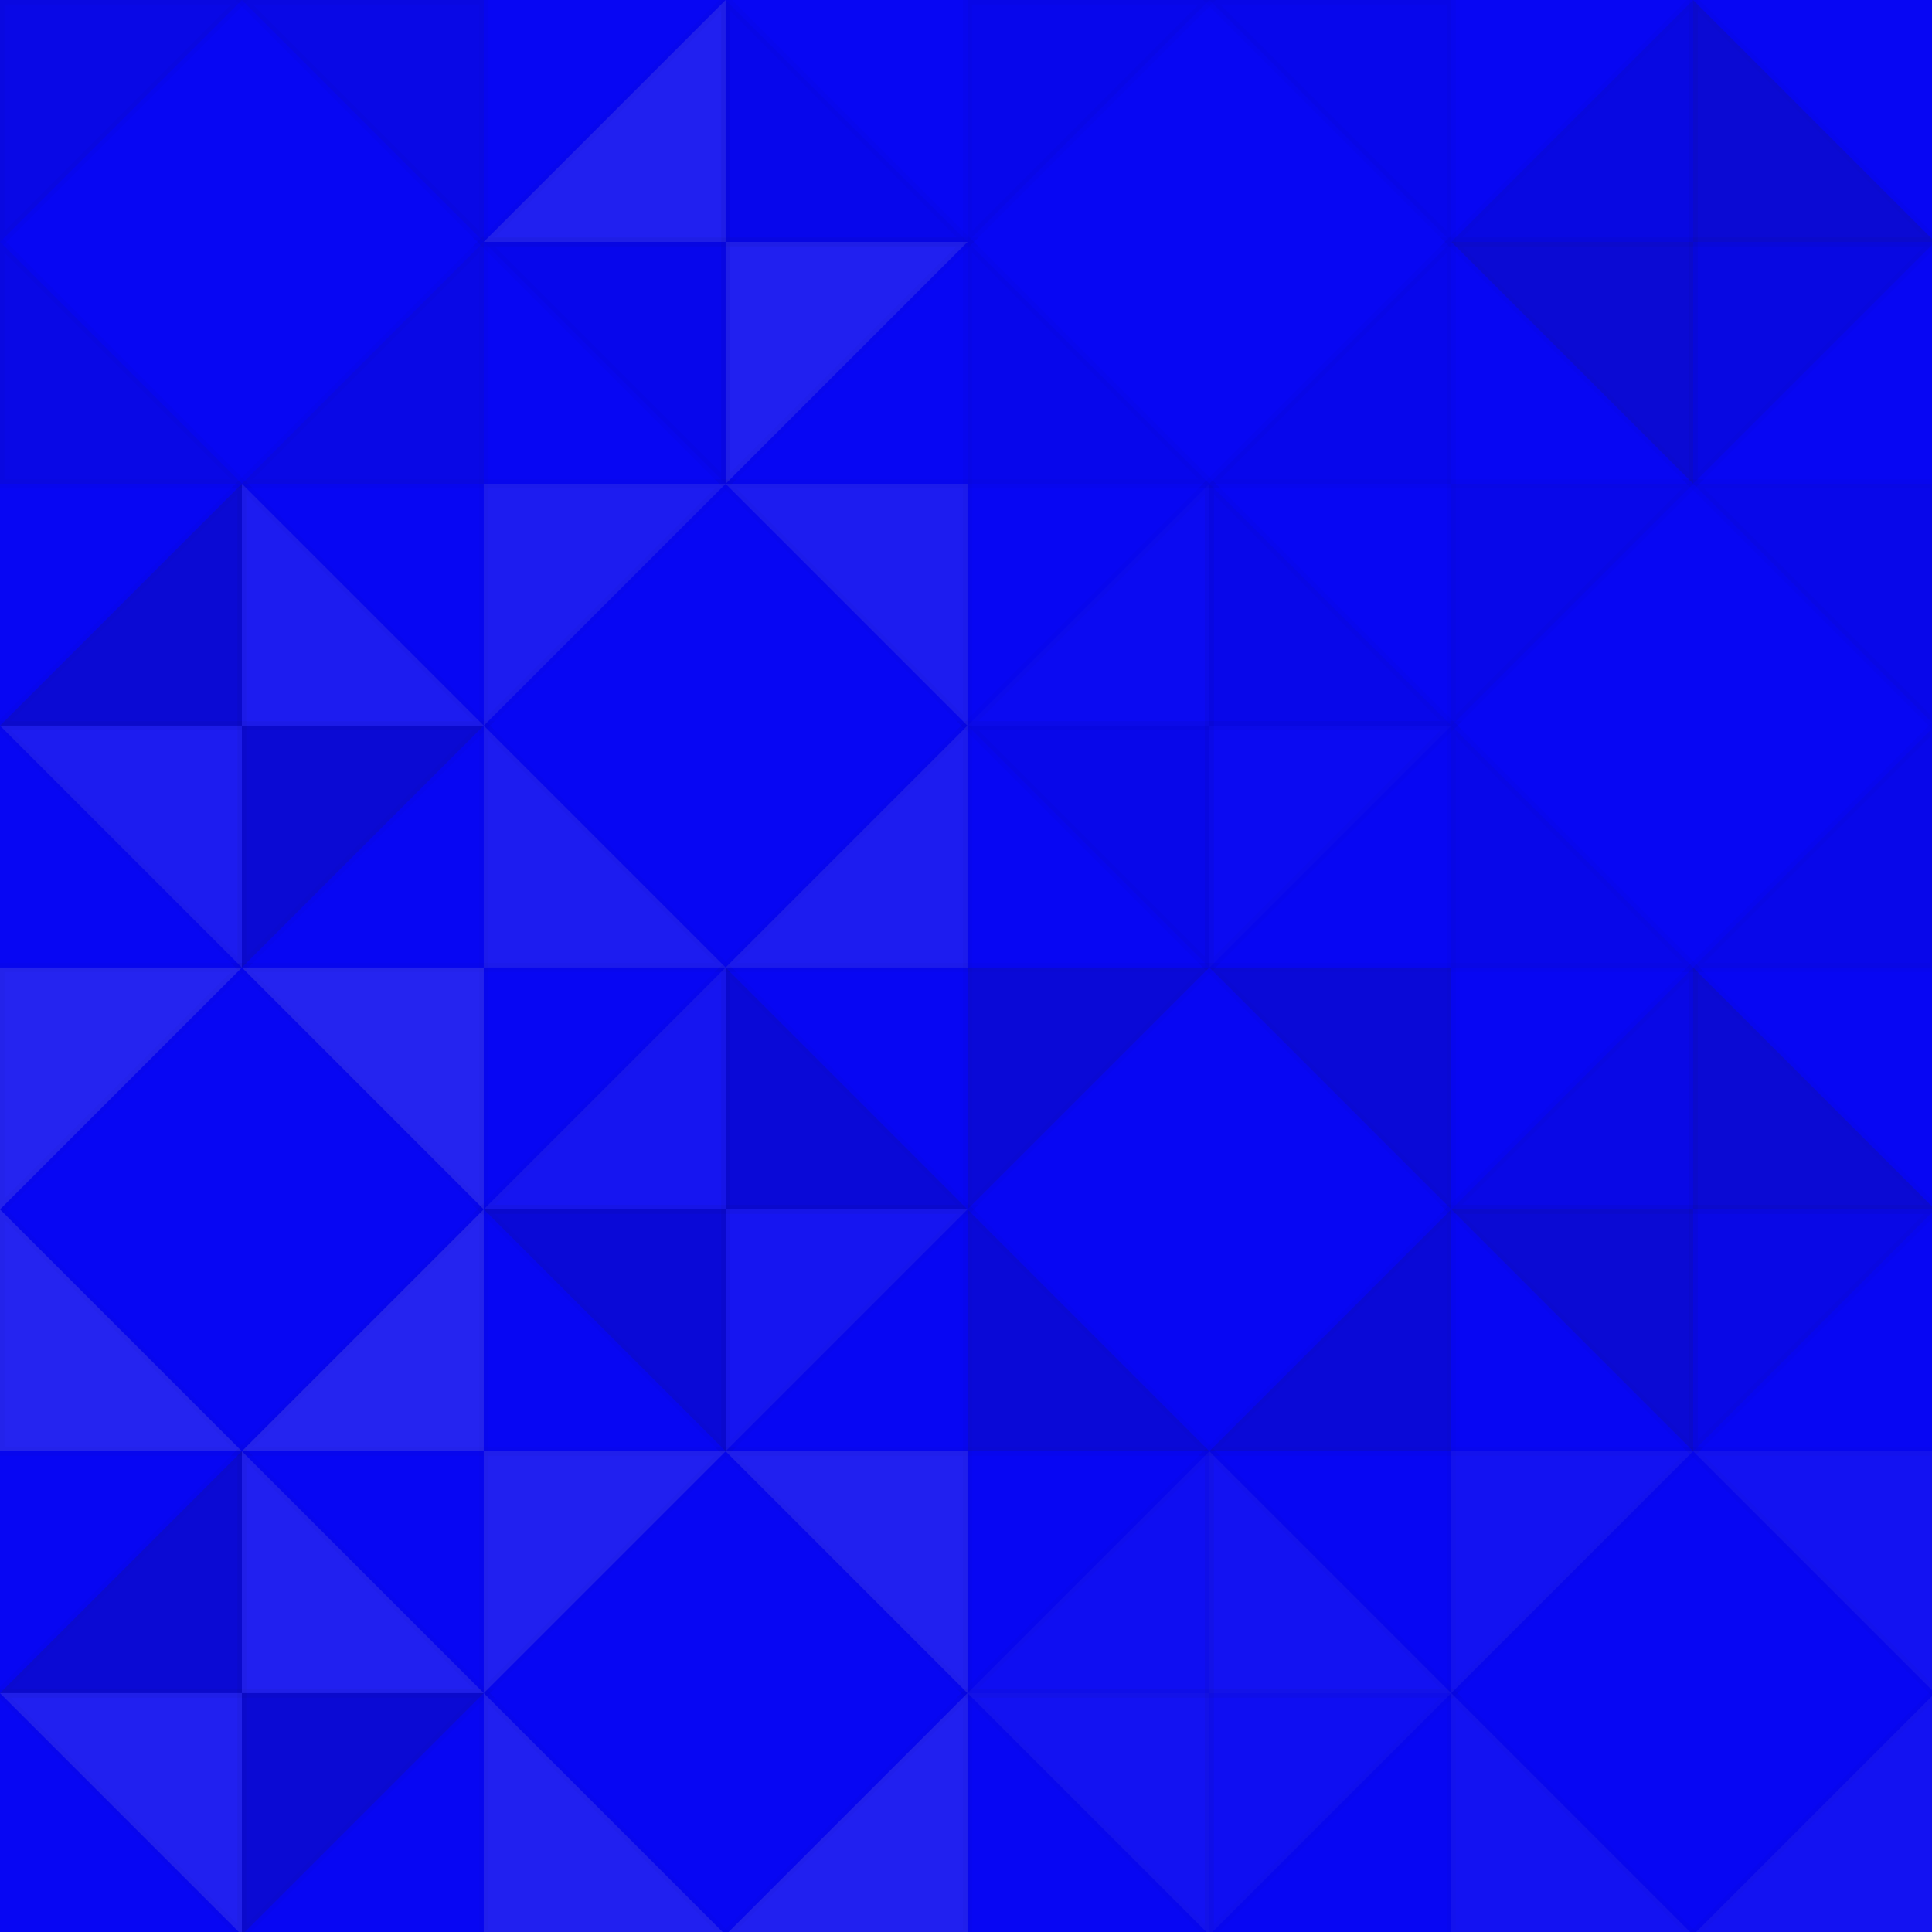
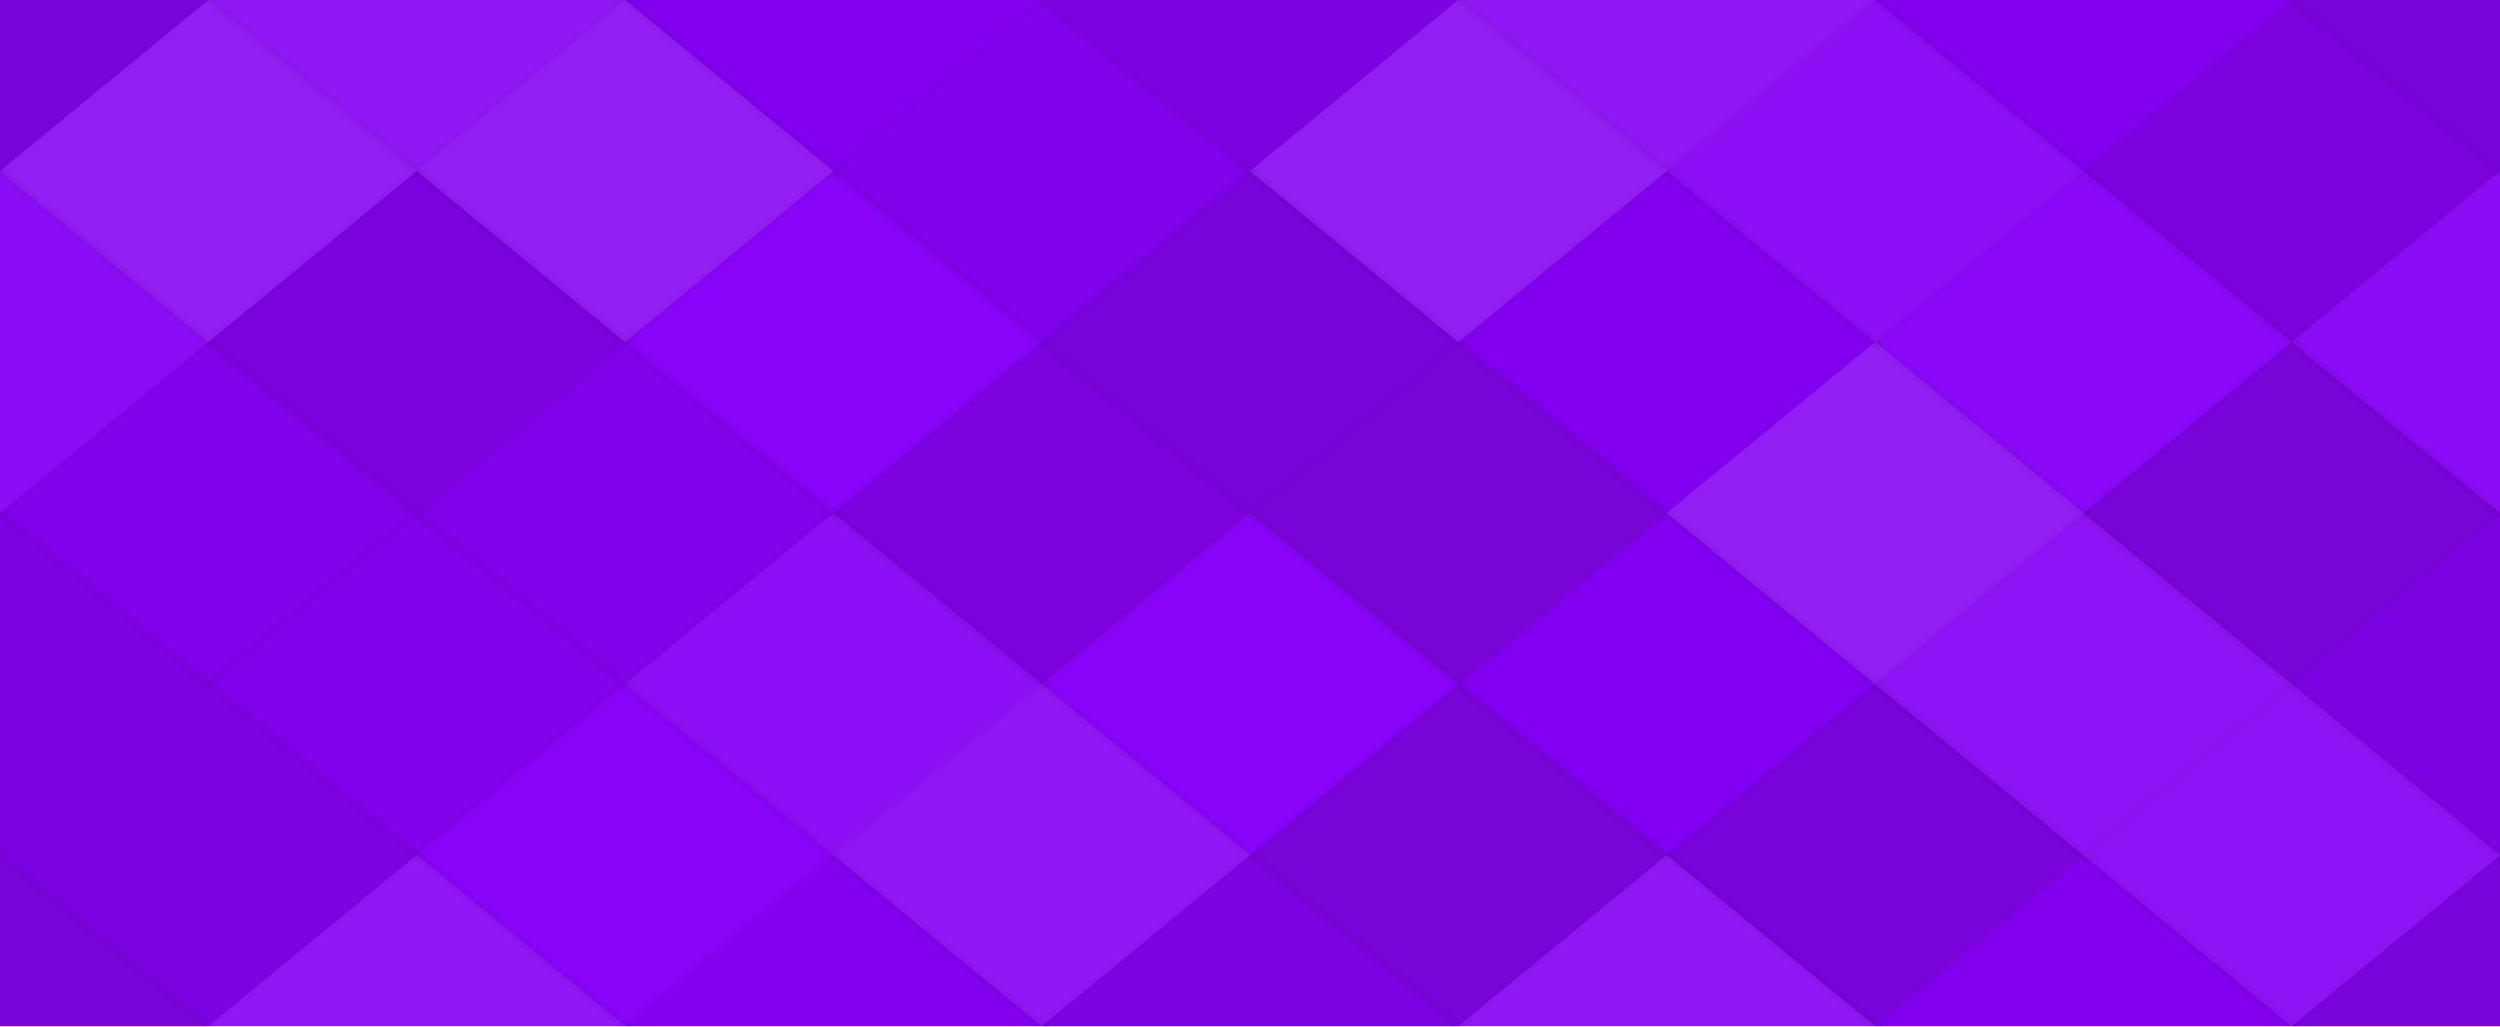
- <svg xmlns="http://www.w3.org/2000/svg" width="213" height="213">
-   <rect x="0" y="0" width="100%" height="100%" fill="rgb(7,6,243)" />
-   <polyline points="0,0,26.667,26.667,0,26.667,0,0" stroke="#000" stroke-opacity="0.02" fill-opacity="0.063" fill="#222" transform="translate(0,26.66667) scale(1,-1)" />
-   <polyline points="0,0,26.667,26.667,0,26.667,0,0" stroke="#000" stroke-opacity="0.02" fill-opacity="0.063" fill="#222" transform="translate(53.33333,26.66667) scale(-1,-1)" />
-   <polyline points="0,0,26.667,26.667,0,26.667,0,0" stroke="#000" stroke-opacity="0.02" fill-opacity="0.063" fill="#222" transform="translate(0,26.66667) scale(1,1)" />
-   <polyline points="0,0,26.667,26.667,0,26.667,0,0" stroke="#000" stroke-opacity="0.02" fill-opacity="0.063" fill="#222" transform="translate(53.33333,26.66667) scale(-1,1)" />
-   <polyline points="0,0,26.667,26.667,0,26.667,0,0" stroke="#000" stroke-opacity="0.02" fill-opacity="0.124" fill="#ddd" transform="translate(80,0) scale(-1,1)" />
-   <polyline points="0,0,26.667,26.667,0,26.667,0,0" stroke="#000" stroke-opacity="0.02" fill-opacity="0.124" fill="#ddd" transform="translate(80,53.33333) scale(1,-1)" />
-   <polyline points="0,0,26.667,26.667,0,26.667,0,0" stroke="#000" stroke-opacity="0.02" fill-opacity="0.029" fill="#222" transform="translate(80,53.33333) scale(-1,-1)" />
-   <polyline points="0,0,26.667,26.667,0,26.667,0,0" stroke="#000" stroke-opacity="0.02" fill-opacity="0.029" fill="#222" transform="translate(80,0) scale(1,1)" />
-   <polyline points="0,0,26.667,26.667,0,26.667,0,0" stroke="#000" stroke-opacity="0.02" fill-opacity="0.029" fill="#222" transform="translate(106.6667,26.66667) scale(1,-1)" />
-   <polyline points="0,0,26.667,26.667,0,26.667,0,0" stroke="#000" stroke-opacity="0.02" fill-opacity="0.029" fill="#222" transform="translate(160,26.66667) scale(-1,-1)" />
-   <polyline points="0,0,26.667,26.667,0,26.667,0,0" stroke="#000" stroke-opacity="0.02" fill-opacity="0.029" fill="#222" transform="translate(106.6667,26.66667) scale(1,1)" />
-   <polyline points="0,0,26.667,26.667,0,26.667,0,0" stroke="#000" stroke-opacity="0.02" fill-opacity="0.029" fill="#222" transform="translate(160,26.66667) scale(-1,1)" />
-   <polyline points="0,0,26.667,26.667,0,26.667,0,0" stroke="#000" stroke-opacity="0.02" fill-opacity="0.081" fill="#222" transform="translate(186.6667,0) scale(-1,1)" />
-   <polyline points="0,0,26.667,26.667,0,26.667,0,0" stroke="#000" stroke-opacity="0.02" fill-opacity="0.081" fill="#222" transform="translate(186.6667,53.33333) scale(1,-1)" />
-   <polyline points="0,0,26.667,26.667,0,26.667,0,0" stroke="#000" stroke-opacity="0.02" fill-opacity="0.15" fill="#222" transform="translate(186.6667,53.33333) scale(-1,-1)" />
-   <polyline points="0,0,26.667,26.667,0,26.667,0,0" stroke="#000" stroke-opacity="0.02" fill-opacity="0.15" fill="#222" transform="translate(186.6667,0) scale(1,1)" />
-   <polyline points="0,0,26.667,26.667,0,26.667,0,0" stroke="#000" stroke-opacity="0.02" fill-opacity="0.15" fill="#222" transform="translate(26.66667,53.33333) scale(-1,1)" />
-   <polyline points="0,0,26.667,26.667,0,26.667,0,0" stroke="#000" stroke-opacity="0.02" fill-opacity="0.15" fill="#222" transform="translate(26.66667,106.6667) scale(1,-1)" />
-   <polyline points="0,0,26.667,26.667,0,26.667,0,0" stroke="#000" stroke-opacity="0.02" fill-opacity="0.107" fill="#ddd" transform="translate(26.66667,106.6667) scale(-1,-1)" />
-   <polyline points="0,0,26.667,26.667,0,26.667,0,0" stroke="#000" stroke-opacity="0.02" fill-opacity="0.107" fill="#ddd" transform="translate(26.66667,53.33333) scale(1,1)" />
-   <polyline points="0,0,26.667,26.667,0,26.667,0,0" stroke="#000" stroke-opacity="0.02" fill-opacity="0.107" fill="#ddd" transform="translate(53.33333,80) scale(1,-1)" />
-   <polyline points="0,0,26.667,26.667,0,26.667,0,0" stroke="#000" stroke-opacity="0.02" fill-opacity="0.107" fill="#ddd" transform="translate(106.6667,80) scale(-1,-1)" />
-   <polyline points="0,0,26.667,26.667,0,26.667,0,0" stroke="#000" stroke-opacity="0.02" fill-opacity="0.107" fill="#ddd" transform="translate(53.33333,80) scale(1,1)" />
-   <polyline points="0,0,26.667,26.667,0,26.667,0,0" stroke="#000" stroke-opacity="0.02" fill-opacity="0.107" fill="#ddd" transform="translate(106.6667,80) scale(-1,1)" />
-   <polyline points="0,0,26.667,26.667,0,26.667,0,0" stroke="#000" stroke-opacity="0.02" fill-opacity="0.02" fill="#ddd" transform="translate(133.3333,53.33333) scale(-1,1)" />
-   <polyline points="0,0,26.667,26.667,0,26.667,0,0" stroke="#000" stroke-opacity="0.02" fill-opacity="0.02" fill="#ddd" transform="translate(133.3333,106.6667) scale(1,-1)" />
-   <polyline points="0,0,26.667,26.667,0,26.667,0,0" stroke="#000" stroke-opacity="0.02" fill-opacity="0.046" fill="#222" transform="translate(133.3333,106.6667) scale(-1,-1)" />
-   <polyline points="0,0,26.667,26.667,0,26.667,0,0" stroke="#000" stroke-opacity="0.02" fill-opacity="0.046" fill="#222" transform="translate(133.3333,53.33333) scale(1,1)" />
-   <polyline points="0,0,26.667,26.667,0,26.667,0,0" stroke="#000" stroke-opacity="0.02" fill-opacity="0.046" fill="#222" transform="translate(160,80) scale(1,-1)" />
-   <polyline points="0,0,26.667,26.667,0,26.667,0,0" stroke="#000" stroke-opacity="0.02" fill-opacity="0.046" fill="#222" transform="translate(213.3333,80) scale(-1,-1)" />
-   <polyline points="0,0,26.667,26.667,0,26.667,0,0" stroke="#000" stroke-opacity="0.02" fill-opacity="0.046" fill="#222" transform="translate(160,80) scale(1,1)" />
-   <polyline points="0,0,26.667,26.667,0,26.667,0,0" stroke="#000" stroke-opacity="0.02" fill-opacity="0.046" fill="#222" transform="translate(213.3333,80) scale(-1,1)" />
-   <polyline points="0,0,26.667,26.667,0,26.667,0,0" stroke="#000" stroke-opacity="0.02" fill-opacity="0.141" fill="#ddd" transform="translate(0,133.3333) scale(1,-1)" />
-   <polyline points="0,0,26.667,26.667,0,26.667,0,0" stroke="#000" stroke-opacity="0.02" fill-opacity="0.141" fill="#ddd" transform="translate(53.33333,133.3333) scale(-1,-1)" />
-   <polyline points="0,0,26.667,26.667,0,26.667,0,0" stroke="#000" stroke-opacity="0.02" fill-opacity="0.141" fill="#ddd" transform="translate(0,133.3333) scale(1,1)" />
-   <polyline points="0,0,26.667,26.667,0,26.667,0,0" stroke="#000" stroke-opacity="0.02" fill-opacity="0.141" fill="#ddd" transform="translate(53.33333,133.3333) scale(-1,1)" />
-   <polyline points="0,0,26.667,26.667,0,26.667,0,0" stroke="#000" stroke-opacity="0.02" fill-opacity="0.072" fill="#ddd" transform="translate(80,106.6667) scale(-1,1)" />
-   <polyline points="0,0,26.667,26.667,0,26.667,0,0" stroke="#000" stroke-opacity="0.02" fill-opacity="0.072" fill="#ddd" transform="translate(80,160) scale(1,-1)" />
-   <polyline points="0,0,26.667,26.667,0,26.667,0,0" stroke="#000" stroke-opacity="0.02" fill-opacity="0.133" fill="#222" transform="translate(80,160) scale(-1,-1)" />
-   <polyline points="0,0,26.667,26.667,0,26.667,0,0" stroke="#000" stroke-opacity="0.02" fill-opacity="0.133" fill="#222" transform="translate(80,106.6667) scale(1,1)" />
-   <polyline points="0,0,26.667,26.667,0,26.667,0,0" stroke="#000" stroke-opacity="0.02" fill-opacity="0.133" fill="#222" transform="translate(106.6667,133.3333) scale(1,-1)" />
-   <polyline points="0,0,26.667,26.667,0,26.667,0,0" stroke="#000" stroke-opacity="0.02" fill-opacity="0.133" fill="#222" transform="translate(160,133.3333) scale(-1,-1)" />
-   <polyline points="0,0,26.667,26.667,0,26.667,0,0" stroke="#000" stroke-opacity="0.02" fill-opacity="0.133" fill="#222" transform="translate(106.6667,133.3333) scale(1,1)" />
-   <polyline points="0,0,26.667,26.667,0,26.667,0,0" stroke="#000" stroke-opacity="0.02" fill-opacity="0.133" fill="#222" transform="translate(160,133.3333) scale(-1,1)" />
-   <polyline points="0,0,26.667,26.667,0,26.667,0,0" stroke="#000" stroke-opacity="0.02" fill-opacity="0.063" fill="#222" transform="translate(186.6667,106.6667) scale(-1,1)" />
-   <polyline points="0,0,26.667,26.667,0,26.667,0,0" stroke="#000" stroke-opacity="0.02" fill-opacity="0.063" fill="#222" transform="translate(186.6667,160) scale(1,-1)" />
-   <polyline points="0,0,26.667,26.667,0,26.667,0,0" stroke="#000" stroke-opacity="0.02" fill-opacity="0.15" fill="#222" transform="translate(186.6667,160) scale(-1,-1)" />
-   <polyline points="0,0,26.667,26.667,0,26.667,0,0" stroke="#000" stroke-opacity="0.02" fill-opacity="0.15" fill="#222" transform="translate(186.6667,106.6667) scale(1,1)" />
-   <polyline points="0,0,26.667,26.667,0,26.667,0,0" stroke="#000" stroke-opacity="0.02" fill-opacity="0.15" fill="#222" transform="translate(26.66667,160) scale(-1,1)" />
-   <polyline points="0,0,26.667,26.667,0,26.667,0,0" stroke="#000" stroke-opacity="0.02" fill-opacity="0.15" fill="#222" transform="translate(26.66667,213.3333) scale(1,-1)" />
-   <polyline points="0,0,26.667,26.667,0,26.667,0,0" stroke="#000" stroke-opacity="0.02" fill-opacity="0.124" fill="#ddd" transform="translate(26.66667,213.3333) scale(-1,-1)" />
-   <polyline points="0,0,26.667,26.667,0,26.667,0,0" stroke="#000" stroke-opacity="0.02" fill-opacity="0.124" fill="#ddd" transform="translate(26.66667,160) scale(1,1)" />
-   <polyline points="0,0,26.667,26.667,0,26.667,0,0" stroke="#000" stroke-opacity="0.02" fill-opacity="0.124" fill="#ddd" transform="translate(53.33333,186.6667) scale(1,-1)" />
-   <polyline points="0,0,26.667,26.667,0,26.667,0,0" stroke="#000" stroke-opacity="0.02" fill-opacity="0.124" fill="#ddd" transform="translate(106.6667,186.6667) scale(-1,-1)" />
-   <polyline points="0,0,26.667,26.667,0,26.667,0,0" stroke="#000" stroke-opacity="0.02" fill-opacity="0.124" fill="#ddd" transform="translate(53.33333,186.6667) scale(1,1)" />
-   <polyline points="0,0,26.667,26.667,0,26.667,0,0" stroke="#000" stroke-opacity="0.02" fill-opacity="0.124" fill="#ddd" transform="translate(106.6667,186.6667) scale(-1,1)" />
-   <polyline points="0,0,26.667,26.667,0,26.667,0,0" stroke="#000" stroke-opacity="0.02" fill-opacity="0.037" fill="#ddd" transform="translate(133.3333,160) scale(-1,1)" />
-   <polyline points="0,0,26.667,26.667,0,26.667,0,0" stroke="#000" stroke-opacity="0.02" fill-opacity="0.037" fill="#ddd" transform="translate(133.3333,213.3333) scale(1,-1)" />
-   <polyline points="0,0,26.667,26.667,0,26.667,0,0" stroke="#000" stroke-opacity="0.02" fill-opacity="0.055" fill="#ddd" transform="translate(133.3333,213.3333) scale(-1,-1)" />
-   <polyline points="0,0,26.667,26.667,0,26.667,0,0" stroke="#000" stroke-opacity="0.02" fill-opacity="0.055" fill="#ddd" transform="translate(133.3333,160) scale(1,1)" />
-   <polyline points="0,0,26.667,26.667,0,26.667,0,0" stroke="#000" stroke-opacity="0.02" fill-opacity="0.055" fill="#ddd" transform="translate(160,186.6667) scale(1,-1)" />
-   <polyline points="0,0,26.667,26.667,0,26.667,0,0" stroke="#000" stroke-opacity="0.02" fill-opacity="0.055" fill="#ddd" transform="translate(213.3333,186.6667) scale(-1,-1)" />
-   <polyline points="0,0,26.667,26.667,0,26.667,0,0" stroke="#000" stroke-opacity="0.02" fill-opacity="0.055" fill="#ddd" transform="translate(160,186.6667) scale(1,1)" />
-   <polyline points="0,0,26.667,26.667,0,26.667,0,0" stroke="#000" stroke-opacity="0.02" fill-opacity="0.055" fill="#ddd" transform="translate(213.3333,186.6667) scale(-1,1)" />
+ <svg xmlns="http://www.w3.org/2000/svg" width="268" height="110">
+   <rect x="0" y="0" width="100%" height="100%" fill="rgb(136,0,249)" />
+   <polyline points="22.333,0,44.667,18.333,22.333,36.667,0,18.333" fill="#222" fill-opacity="0.133" stroke="#000" stroke-opacity="0.02" transform="translate(-22.33333,-18.33333)" />
+   <polyline points="22.333,0,44.667,18.333,22.333,36.667,0,18.333" fill="#222" fill-opacity="0.133" stroke="#000" stroke-opacity="0.02" transform="translate(245.6667,-18.33333)" />
+   <polyline points="22.333,0,44.667,18.333,22.333,36.667,0,18.333" fill="#222" fill-opacity="0.133" stroke="#000" stroke-opacity="0.02" transform="translate(-22.33333,91.66667)" />
+   <polyline points="22.333,0,44.667,18.333,22.333,36.667,0,18.333" fill="#222" fill-opacity="0.133" stroke="#000" stroke-opacity="0.02" transform="translate(245.6667,91.66667)" />
+   <polyline points="22.333,0,44.667,18.333,22.333,36.667,0,18.333" fill="#ddd" fill-opacity="0.107" stroke="#000" stroke-opacity="0.02" transform="translate(22.33333,-18.33333)" />
+   <polyline points="22.333,0,44.667,18.333,22.333,36.667,0,18.333" fill="#ddd" fill-opacity="0.107" stroke="#000" stroke-opacity="0.02" transform="translate(22.33333,91.66667)" />
+   <polyline points="22.333,0,44.667,18.333,22.333,36.667,0,18.333" fill="#222" fill-opacity="0.046" stroke="#000" stroke-opacity="0.02" transform="translate(67,-18.33333)" />
+   <polyline points="22.333,0,44.667,18.333,22.333,36.667,0,18.333" fill="#222" fill-opacity="0.046" stroke="#000" stroke-opacity="0.02" transform="translate(67,91.66667)" />
+   <polyline points="22.333,0,44.667,18.333,22.333,36.667,0,18.333" fill="#222" fill-opacity="0.098" stroke="#000" stroke-opacity="0.02" transform="translate(111.6667,-18.33333)" />
+   <polyline points="22.333,0,44.667,18.333,22.333,36.667,0,18.333" fill="#222" fill-opacity="0.098" stroke="#000" stroke-opacity="0.02" transform="translate(111.6667,91.66667)" />
+   <polyline points="22.333,0,44.667,18.333,22.333,36.667,0,18.333" fill="#ddd" fill-opacity="0.107" stroke="#000" stroke-opacity="0.02" transform="translate(156.3333,-18.33333)" />
+   <polyline points="22.333,0,44.667,18.333,22.333,36.667,0,18.333" fill="#ddd" fill-opacity="0.107" stroke="#000" stroke-opacity="0.02" transform="translate(156.3333,91.66667)" />
+   <polyline points="22.333,0,44.667,18.333,22.333,36.667,0,18.333" fill="#222" fill-opacity="0.046" stroke="#000" stroke-opacity="0.02" transform="translate(201,-18.33333)" />
+   <polyline points="22.333,0,44.667,18.333,22.333,36.667,0,18.333" fill="#222" fill-opacity="0.046" stroke="#000" stroke-opacity="0.02" transform="translate(201,91.66667)" />
+   <polyline points="22.333,0,44.667,18.333,22.333,36.667,0,18.333" fill="#ddd" fill-opacity="0.141" stroke="#000" stroke-opacity="0.02" transform="translate(0,0)" />
+   <polyline points="22.333,0,44.667,18.333,22.333,36.667,0,18.333" fill="#ddd" fill-opacity="0.141" stroke="#000" stroke-opacity="0.02" transform="translate(268,0)" />
+   <polyline points="22.333,0,44.667,18.333,22.333,36.667,0,18.333" fill="#ddd" fill-opacity="0.141" stroke="#000" stroke-opacity="0.02" transform="translate(44.66667,0)" />
+   <polyline points="22.333,0,44.667,18.333,22.333,36.667,0,18.333" fill="#222" fill-opacity="0.063" stroke="#000" stroke-opacity="0.02" transform="translate(89.33333,0)" />
+   <polyline points="22.333,0,44.667,18.333,22.333,36.667,0,18.333" fill="#ddd" fill-opacity="0.141" stroke="#000" stroke-opacity="0.02" transform="translate(134,0)" />
+   <polyline points="22.333,0,44.667,18.333,22.333,36.667,0,18.333" fill="#ddd" fill-opacity="0.072" stroke="#000" stroke-opacity="0.02" transform="translate(178.6667,0)" />
+   <polyline points="22.333,0,44.667,18.333,22.333,36.667,0,18.333" fill="#222" fill-opacity="0.115" stroke="#000" stroke-opacity="0.02" transform="translate(223.3333,0)" />
+   <polyline points="22.333,0,44.667,18.333,22.333,36.667,0,18.333" fill="#ddd" fill-opacity="0.055" stroke="#000" stroke-opacity="0.02" transform="translate(-22.33333,18.33333)" />
+   <polyline points="22.333,0,44.667,18.333,22.333,36.667,0,18.333" fill="#ddd" fill-opacity="0.055" stroke="#000" stroke-opacity="0.02" transform="translate(245.6667,18.33333)" />
+   <polyline points="22.333,0,44.667,18.333,22.333,36.667,0,18.333" fill="#222" fill-opacity="0.115" stroke="#000" stroke-opacity="0.02" transform="translate(22.33333,18.33333)" />
+   <polyline points="22.333,0,44.667,18.333,22.333,36.667,0,18.333" fill="#ddd" fill-opacity="0.02" stroke="#000" stroke-opacity="0.02" transform="translate(67,18.33333)" />
+   <polyline points="22.333,0,44.667,18.333,22.333,36.667,0,18.333" fill="#222" fill-opacity="0.133" stroke="#000" stroke-opacity="0.02" transform="translate(111.6667,18.33333)" />
+   <polyline points="22.333,0,44.667,18.333,22.333,36.667,0,18.333" fill="#222" fill-opacity="0.046" stroke="#000" stroke-opacity="0.02" transform="translate(156.3333,18.33333)" />
+   <polyline points="22.333,0,44.667,18.333,22.333,36.667,0,18.333" fill="#ddd" fill-opacity="0.037" stroke="#000" stroke-opacity="0.02" transform="translate(201,18.33333)" />
+   <polyline points="22.333,0,44.667,18.333,22.333,36.667,0,18.333" fill="#222" fill-opacity="0.063" stroke="#000" stroke-opacity="0.02" transform="translate(0,36.66667)" />
+   <polyline points="22.333,0,44.667,18.333,22.333,36.667,0,18.333" fill="#222" fill-opacity="0.063" stroke="#000" stroke-opacity="0.02" transform="translate(268,36.66667)" />
+   <polyline points="22.333,0,44.667,18.333,22.333,36.667,0,18.333" fill="#222" fill-opacity="0.063" stroke="#000" stroke-opacity="0.02" transform="translate(44.66667,36.66667)" />
+   <polyline points="22.333,0,44.667,18.333,22.333,36.667,0,18.333" fill="#222" fill-opacity="0.115" stroke="#000" stroke-opacity="0.02" transform="translate(89.33333,36.66667)" />
+   <polyline points="22.333,0,44.667,18.333,22.333,36.667,0,18.333" fill="#222" fill-opacity="0.15" stroke="#000" stroke-opacity="0.02" transform="translate(134,36.66667)" />
+   <polyline points="22.333,0,44.667,18.333,22.333,36.667,0,18.333" fill="#ddd" fill-opacity="0.141" stroke="#000" stroke-opacity="0.02" transform="translate(178.6667,36.66667)" />
+   <polyline points="22.333,0,44.667,18.333,22.333,36.667,0,18.333" fill="#222" fill-opacity="0.15" stroke="#000" stroke-opacity="0.02" transform="translate(223.3333,36.66667)" />
+   <polyline points="22.333,0,44.667,18.333,22.333,36.667,0,18.333" fill="#222" fill-opacity="0.098" stroke="#000" stroke-opacity="0.02" transform="translate(-22.33333,55)" />
+   <polyline points="22.333,0,44.667,18.333,22.333,36.667,0,18.333" fill="#222" fill-opacity="0.098" stroke="#000" stroke-opacity="0.02" transform="translate(245.6667,55)" />
+   <polyline points="22.333,0,44.667,18.333,22.333,36.667,0,18.333" fill="#222" fill-opacity="0.063" stroke="#000" stroke-opacity="0.02" transform="translate(22.33333,55)" />
+   <polyline points="22.333,0,44.667,18.333,22.333,36.667,0,18.333" fill="#ddd" fill-opacity="0.072" stroke="#000" stroke-opacity="0.02" transform="translate(67,55)" />
+   <polyline points="22.333,0,44.667,18.333,22.333,36.667,0,18.333" fill="#ddd" fill-opacity="0.02" stroke="#000" stroke-opacity="0.02" transform="translate(111.6667,55)" />
+   <polyline points="22.333,0,44.667,18.333,22.333,36.667,0,18.333" fill="#222" fill-opacity="0.029" stroke="#000" stroke-opacity="0.02" transform="translate(156.3333,55)" />
+   <polyline points="22.333,0,44.667,18.333,22.333,36.667,0,18.333" fill="#ddd" fill-opacity="0.089" stroke="#000" stroke-opacity="0.02" transform="translate(201,55)" />
+   <polyline points="22.333,0,44.667,18.333,22.333,36.667,0,18.333" fill="#222" fill-opacity="0.098" stroke="#000" stroke-opacity="0.02" transform="translate(0,73.33333)" />
+   <polyline points="22.333,0,44.667,18.333,22.333,36.667,0,18.333" fill="#222" fill-opacity="0.098" stroke="#000" stroke-opacity="0.02" transform="translate(268,73.33333)" />
+   <polyline points="22.333,0,44.667,18.333,22.333,36.667,0,18.333" fill="#ddd" fill-opacity="0.02" stroke="#000" stroke-opacity="0.02" transform="translate(44.66667,73.33333)" />
+   <polyline points="22.333,0,44.667,18.333,22.333,36.667,0,18.333" fill="#ddd" fill-opacity="0.107" stroke="#000" stroke-opacity="0.02" transform="translate(89.33333,73.33333)" />
+   <polyline points="22.333,0,44.667,18.333,22.333,36.667,0,18.333" fill="#222" fill-opacity="0.15" stroke="#000" stroke-opacity="0.02" transform="translate(134,73.33333)" />
+   <polyline points="22.333,0,44.667,18.333,22.333,36.667,0,18.333" fill="#222" fill-opacity="0.133" stroke="#000" stroke-opacity="0.02" transform="translate(178.6667,73.33333)" />
+   <polyline points="22.333,0,44.667,18.333,22.333,36.667,0,18.333" fill="#ddd" fill-opacity="0.089" stroke="#000" stroke-opacity="0.02" transform="translate(223.3333,73.33333)" />
</svg>
